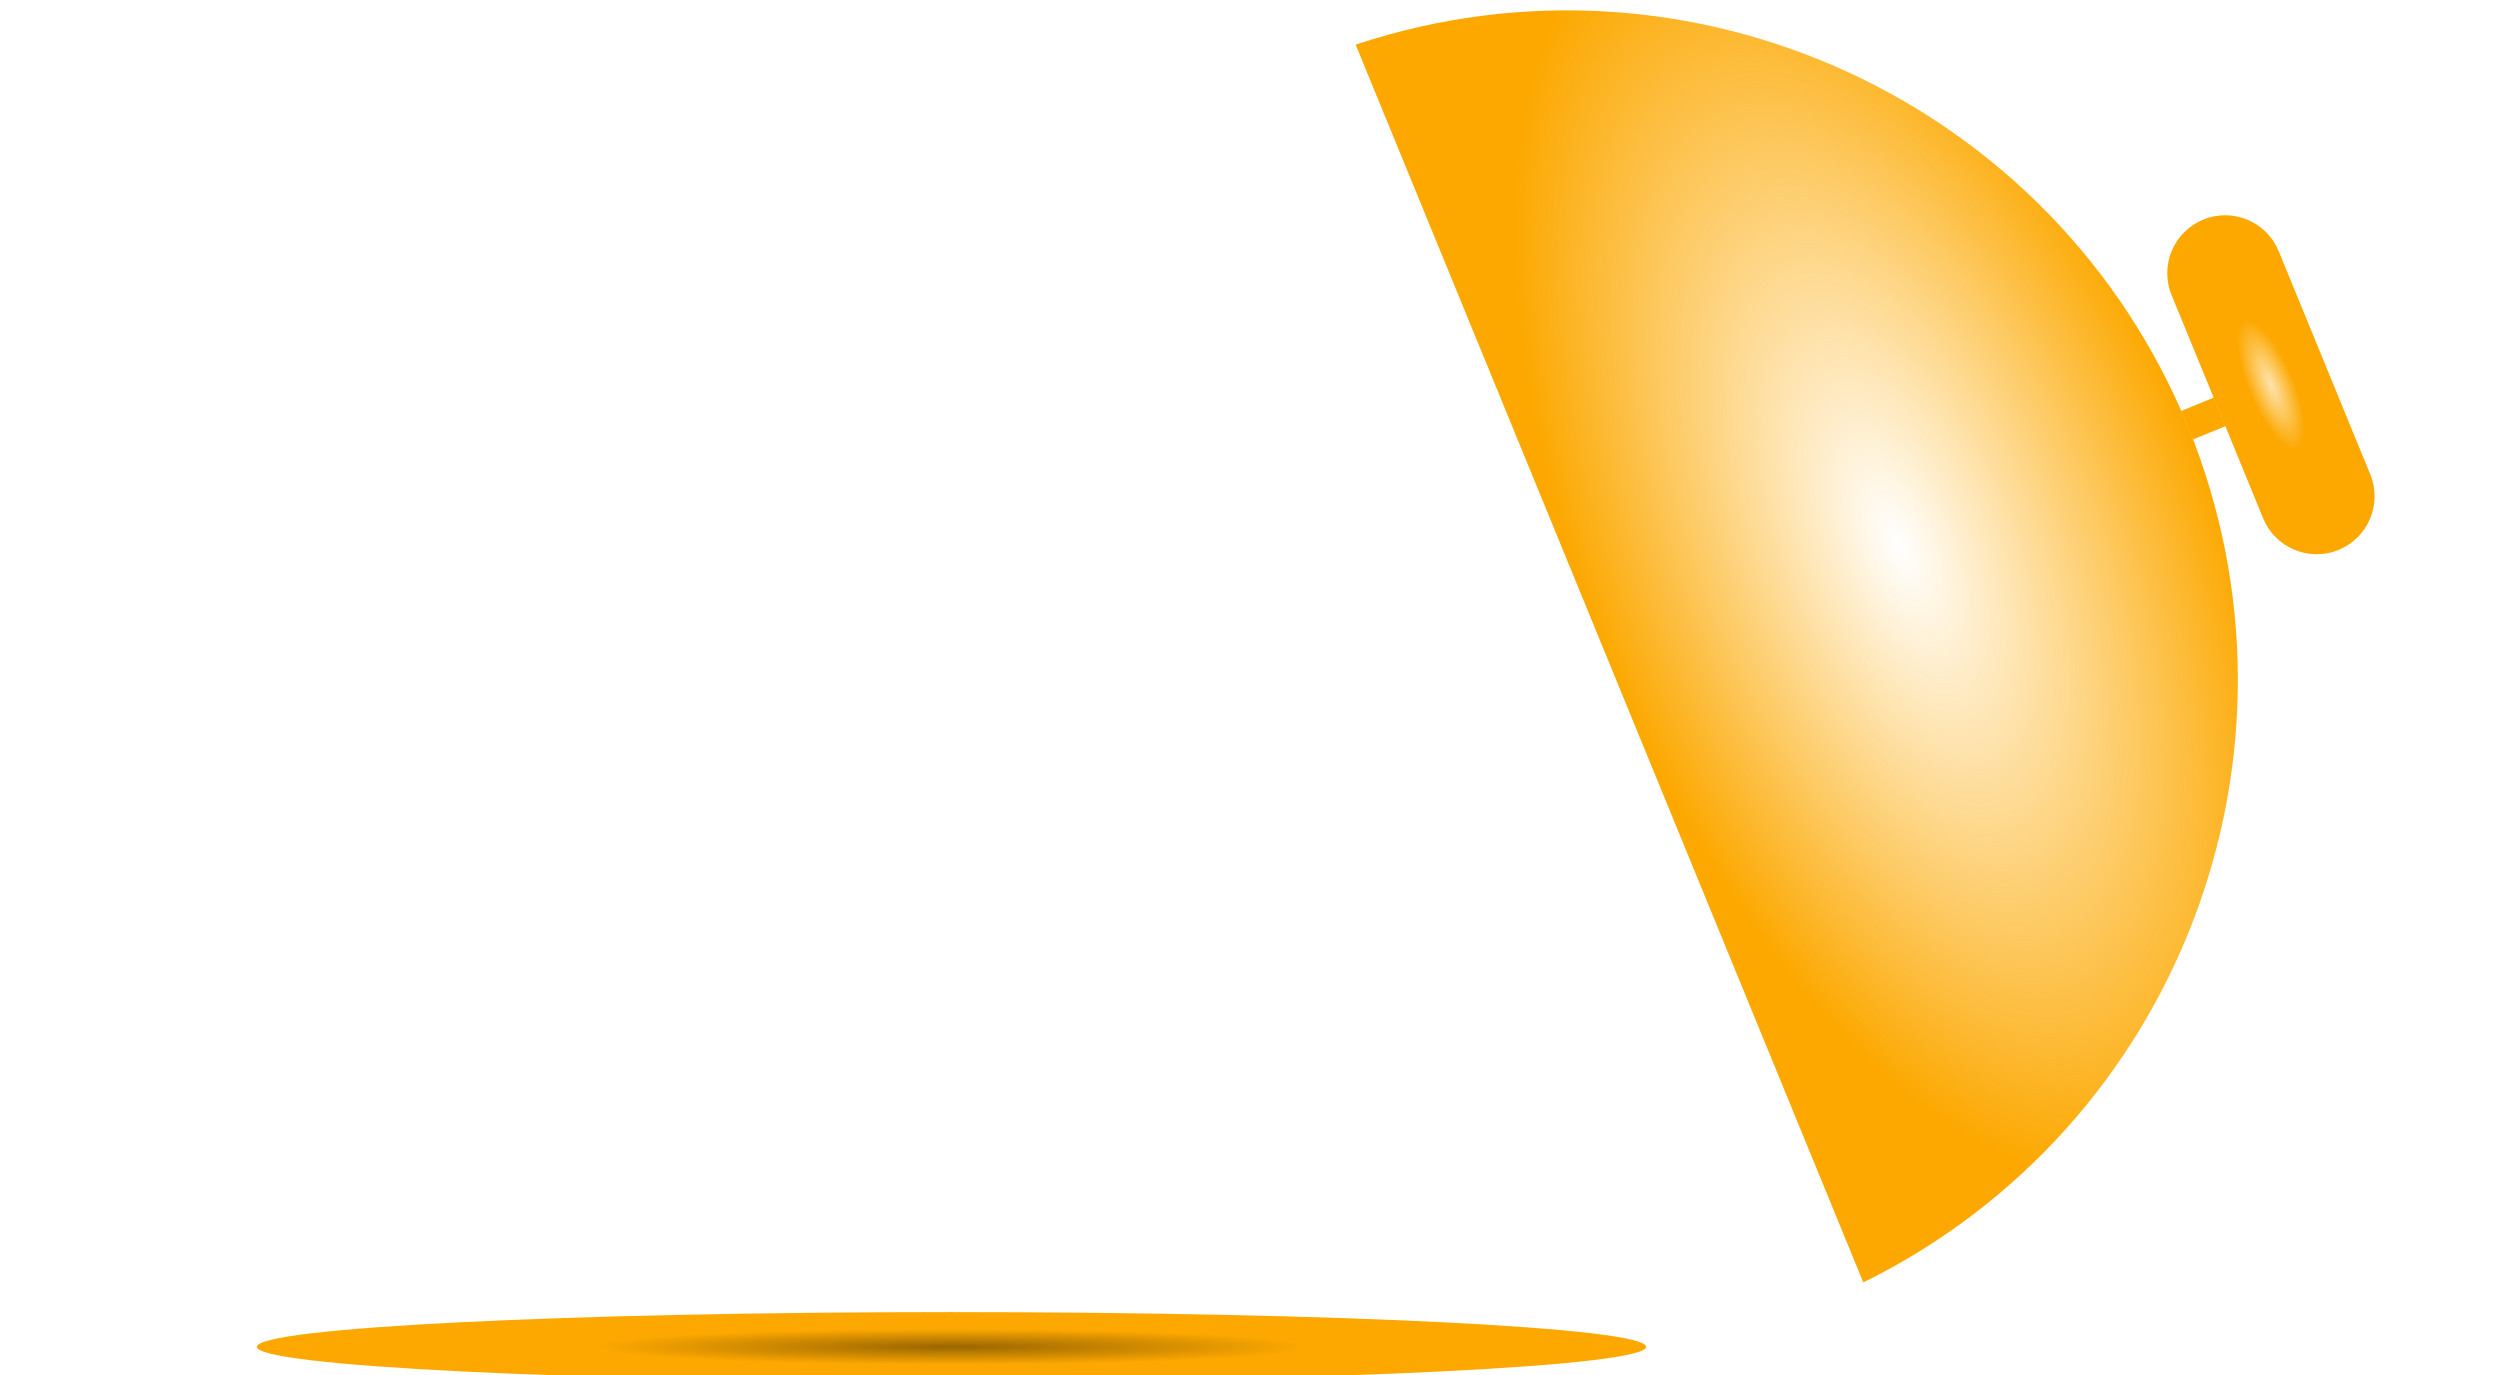
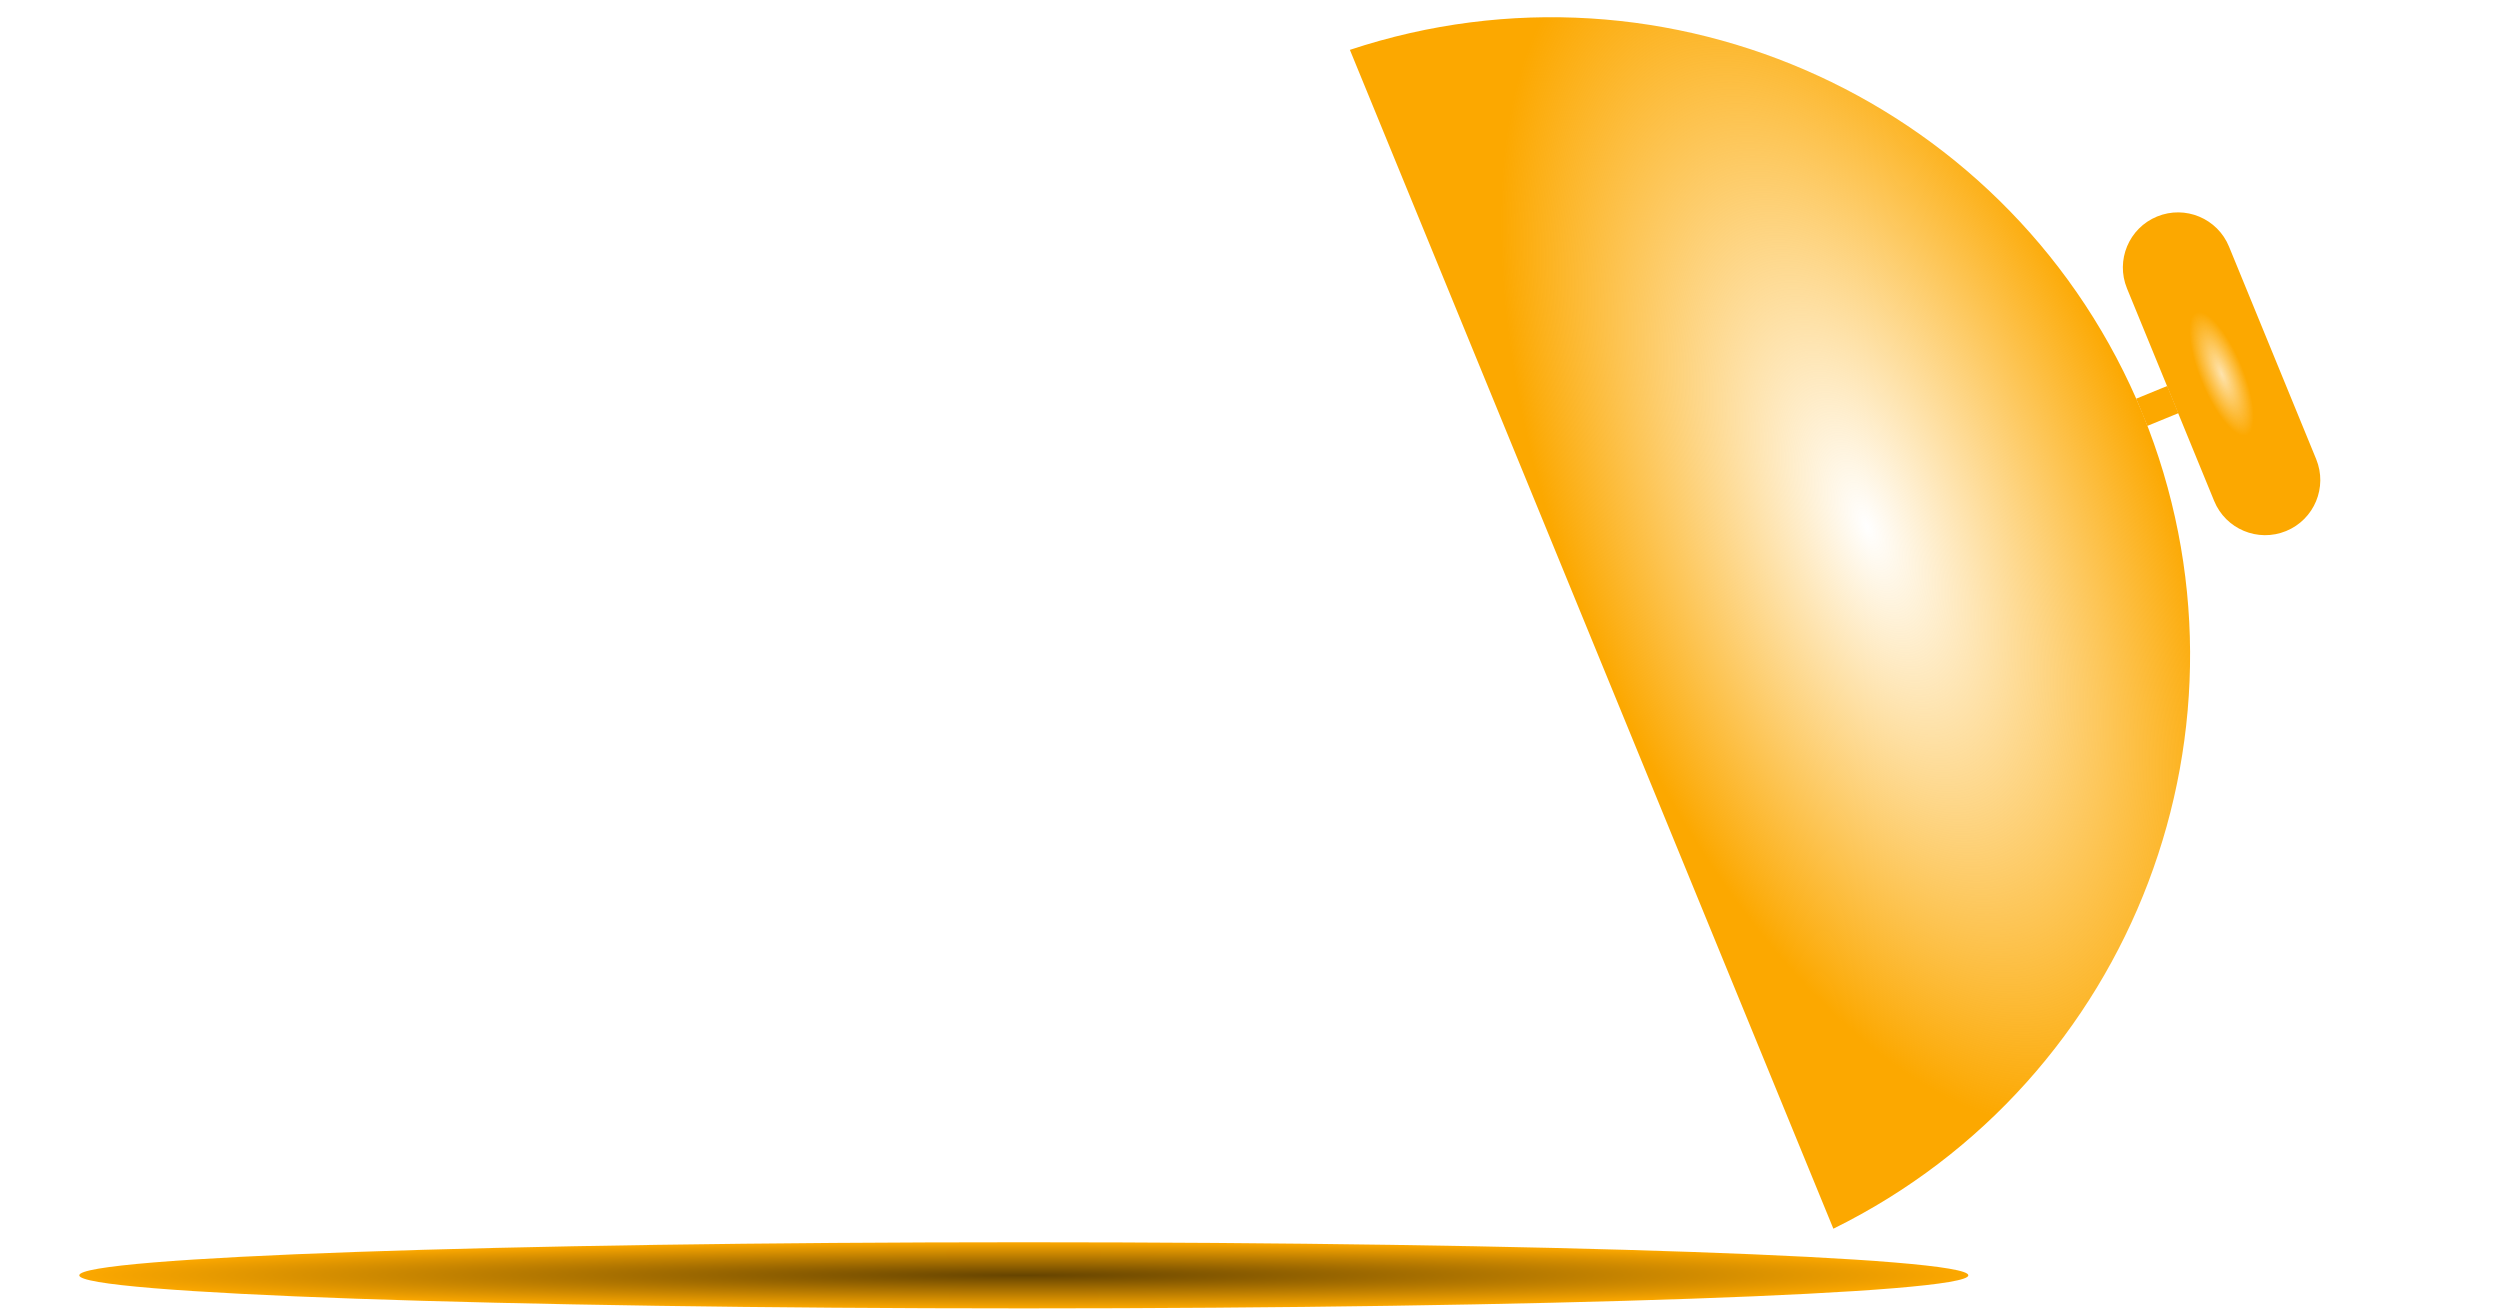
- <svg xmlns="http://www.w3.org/2000/svg" xmlns:xlink="http://www.w3.org/1999/xlink" width="400" height="220" viewBox="0 0 105.833 58.208" version="1.1" id="svg1">
+ <svg xmlns="http://www.w3.org/2000/svg" xmlns:xlink="http://www.w3.org/1999/xlink" width="420" height="220" viewBox="0 0 111.125 58.208" version="1.1" id="svg1">
  <defs id="defs1">
    <linearGradient id="linearGradient17">
      <stop style="stop-color:#fca800;stop-opacity:0.322;" offset="0" id="stop19" />
      <stop style="stop-color:#fca800;stop-opacity:1;" offset="0.39" id="stop18" />
    </linearGradient>
    <linearGradient id="linearGradient16">
-       <stop style="stop-color:#9a6600;stop-opacity:1;" offset="0" id="stop17" />
-       <stop style="stop-color:#fca800;stop-opacity:1;" offset="0.511" id="stop16" />
+       <stop style="stop-color:#664400;stop-opacity:1;" offset="0" id="stop17" />
+       <stop style="stop-color:#fca800;stop-opacity:1;" offset="1" id="stop16" />
    </linearGradient>
    <linearGradient id="linearGradient12">
      <stop style="stop-color:#fca800;stop-opacity:0;" offset="0" id="stop13" />
      <stop style="stop-color:#fca800;stop-opacity:1;" offset="1" id="stop12" />
    </linearGradient>
    <linearGradient id="swatch10">
      <stop style="stop-color:#fca800;stop-opacity:1;" offset="0" id="stop10" />
    </linearGradient>
    <radialGradient xlink:href="#linearGradient12" id="radialGradient13" cx="78.412" cy="29.374" fx="78.412" fy="29.374" r="13.233" gradientTransform="matrix(1,0,0,2.139962,0,-33.48514)" gradientUnits="userSpaceOnUse" />
-     <radialGradient xlink:href="#linearGradient16" id="radialGradient17" cx="43.455" cy="57.015" fx="43.455" fy="57.015" r="43.782" gradientTransform="matrix(0.6716418,0,0,0.03358209,10.11375,55.10017)" gradientUnits="userSpaceOnUse" />
+     <radialGradient xlink:href="#linearGradient16" id="radialGradient17" cx="43.455" cy="57.015" fx="43.455" fy="57.015" r="43.782" gradientTransform="matrix(0.9589552,0,0,0.03358209,2.856142,54.77344)" gradientUnits="userSpaceOnUse" />
    <radialGradient xlink:href="#linearGradient17" id="radialGradient19" cx="95.566" cy="29.081" fx="95.566" fy="29.081" r="2.45" gradientTransform="matrix(1,0,0,3.083333,0,-60.58539)" gradientUnits="userSpaceOnUse" />
  </defs>
  <g id="layer1" transform="translate(0.980198)">
    <circle style="display:none;fill:#000000;stroke-width:0.132" id="path1" cx="43.935" cy="29.072" r="26.458" />
-     <g id="g5" style="fill:#fca800;fill-opacity:1" transform="rotate(-22.3,62.90716,23.72457)">
+     <g id="g5" style="fill:#fca800;fill-opacity:1" transform="rotate(-22.3,65.04295,17.25709)">
      <path id="path2" style="fill:url(#radialGradient13);stroke-width:0.265" d="M 65.18,57.692 A 28.426,28.426 0 0 0 91.645,29.406 28.426,28.426 0 0 0 65.18,1.056 Z" />
      <rect style="fill:#fca800;fill-opacity:1;stroke-width:0.166" id="rect4" width="1.492" height="1.307" x="91.633" y="28.665" />
-       <rect style="fill:url(#radialGradient19);fill-opacity:1;stroke-width:0.233" id="rect3" width="4.901" height="15.111" x="93.115" y="21.525" ry="2.45" />
+       <rect style="fill:url(#radialGradient19);fill-opacity:1;stroke-width:0.233" id="rect3" width="4.901" height="15.111" x="93.115" y="21.525" ry="2.45" rx="2.45" />
    </g>
-     <ellipse style="fill:url(#radialGradient17);fill-opacity:1;stroke-width:0.203" id="path4" cx="39.3" cy="57.015" rx="29.406" ry="1.47" />
+     <ellipse style="fill:url(#radialGradient17);fill-opacity:1;stroke-width:0.242" id="path4" cx="44.528" cy="56.688" rx="41.985" ry="1.47" />
  </g>
</svg>
